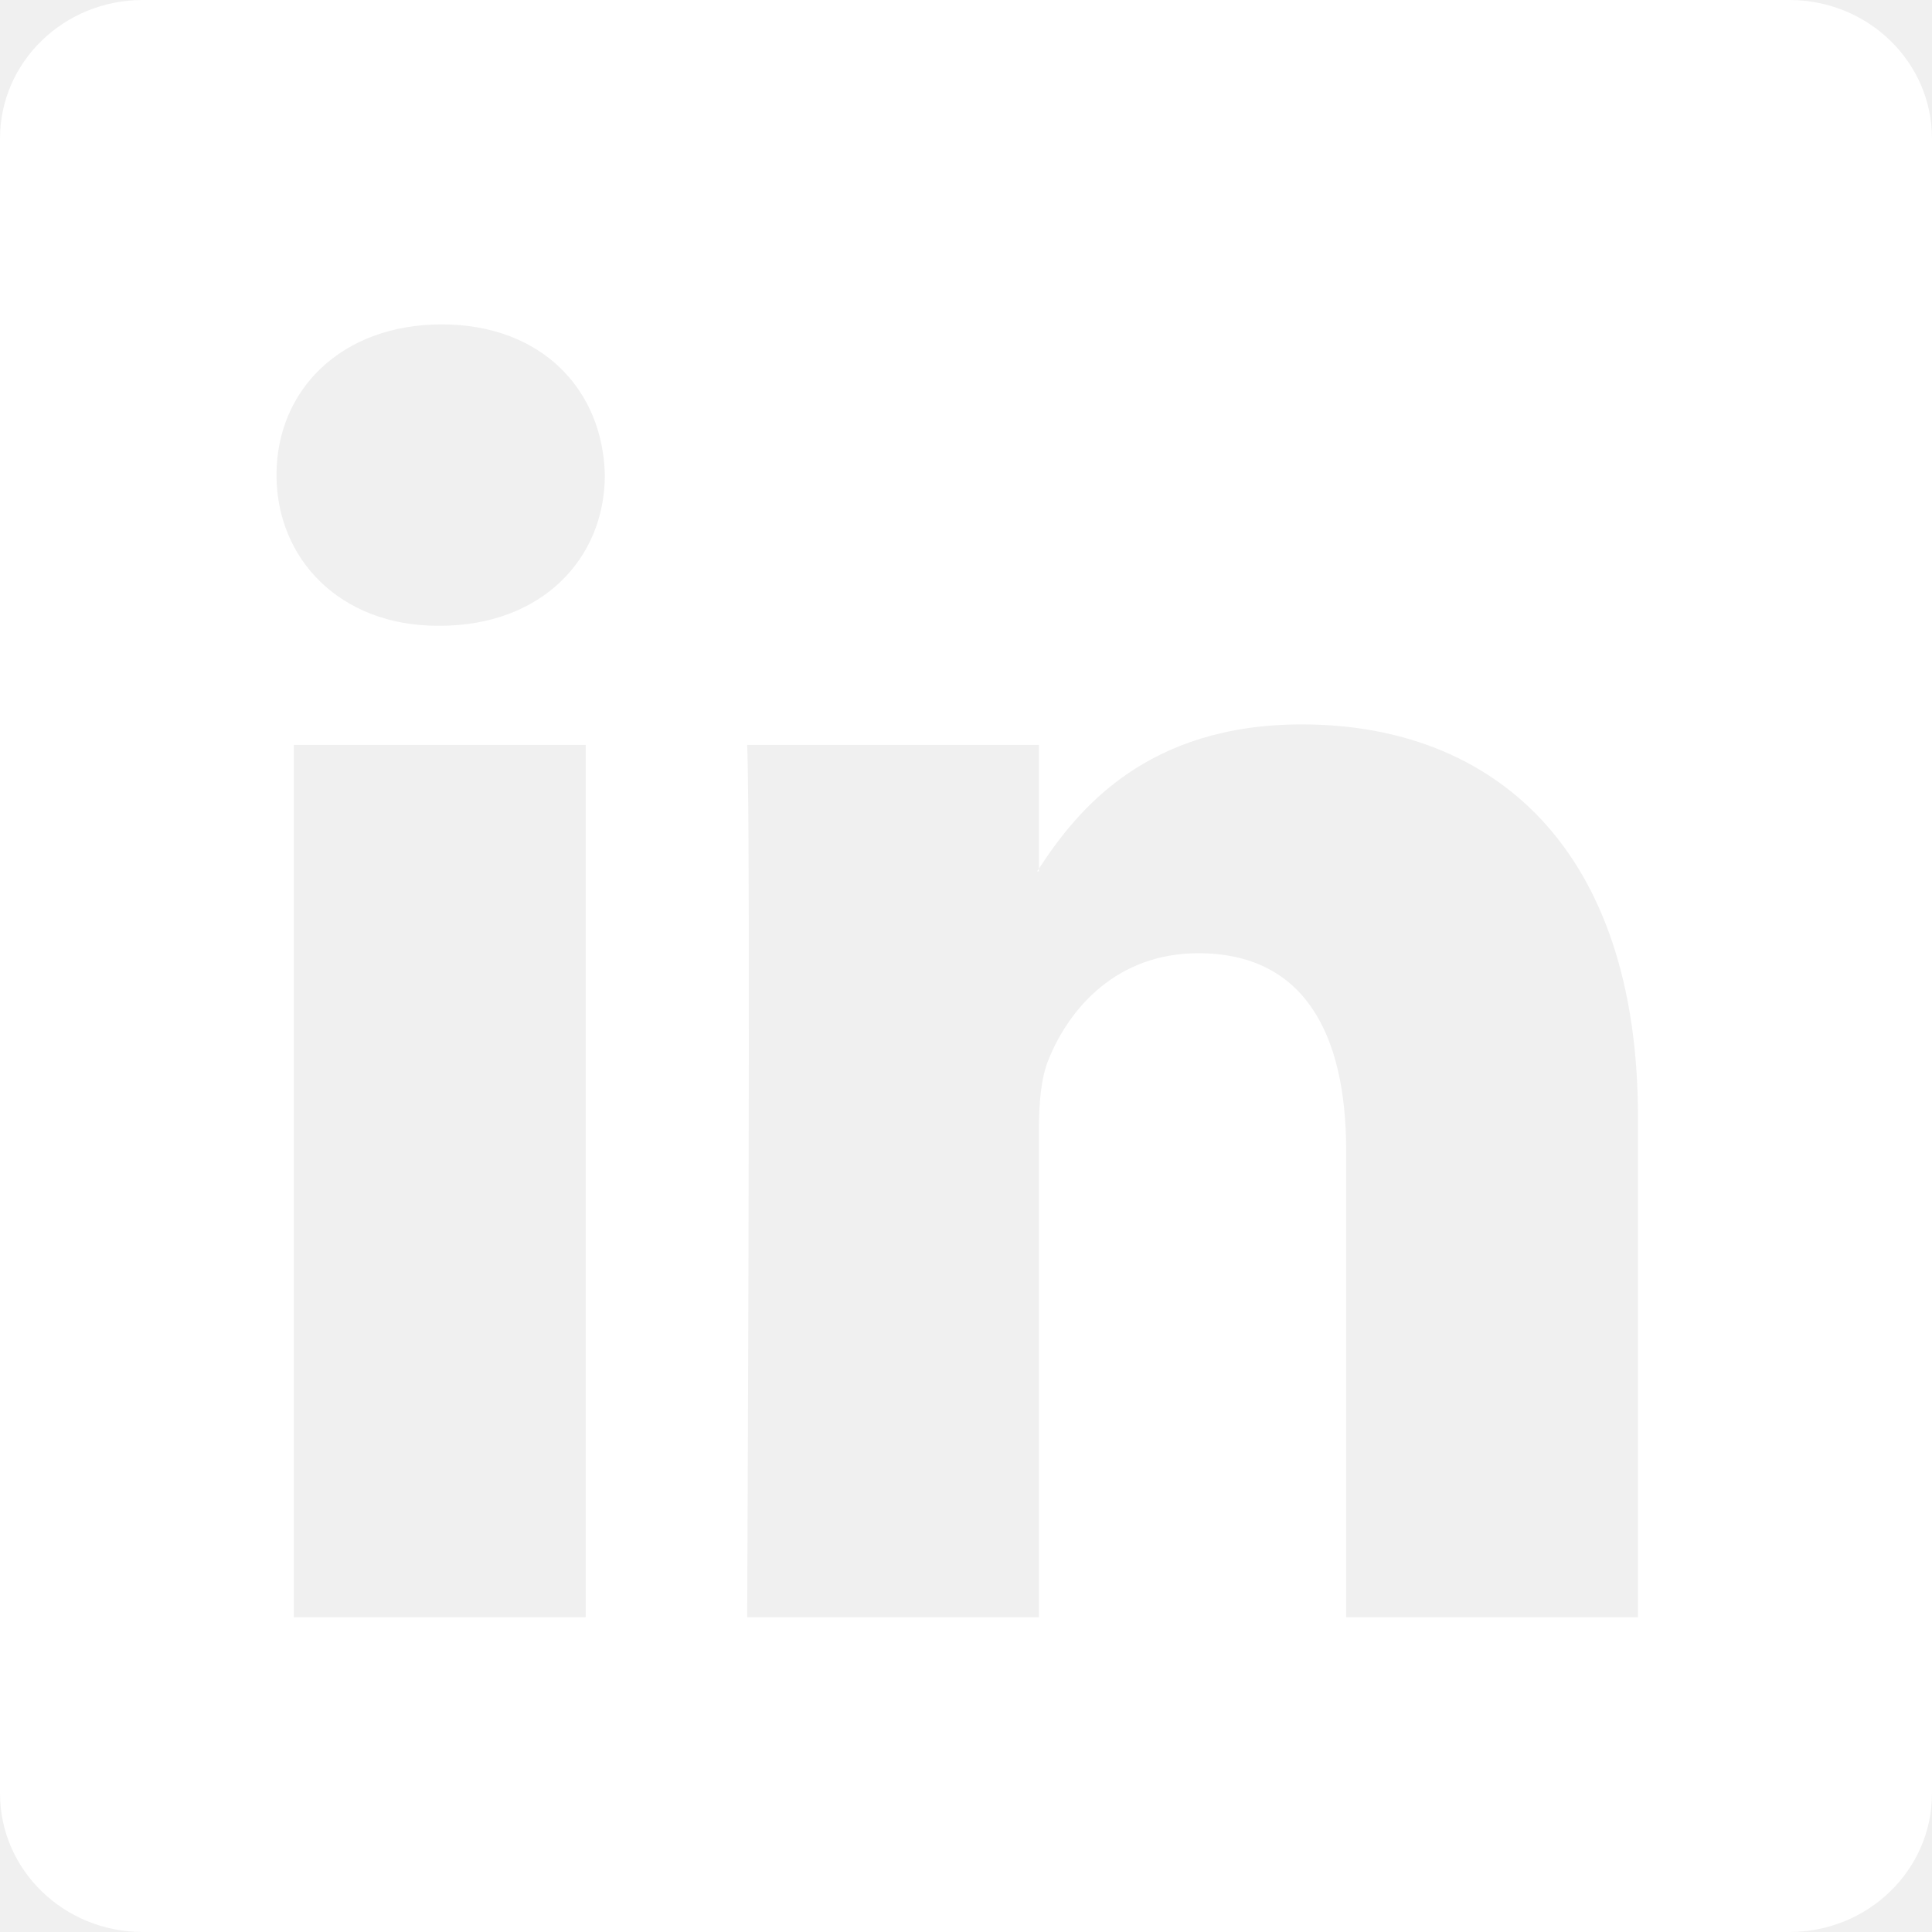
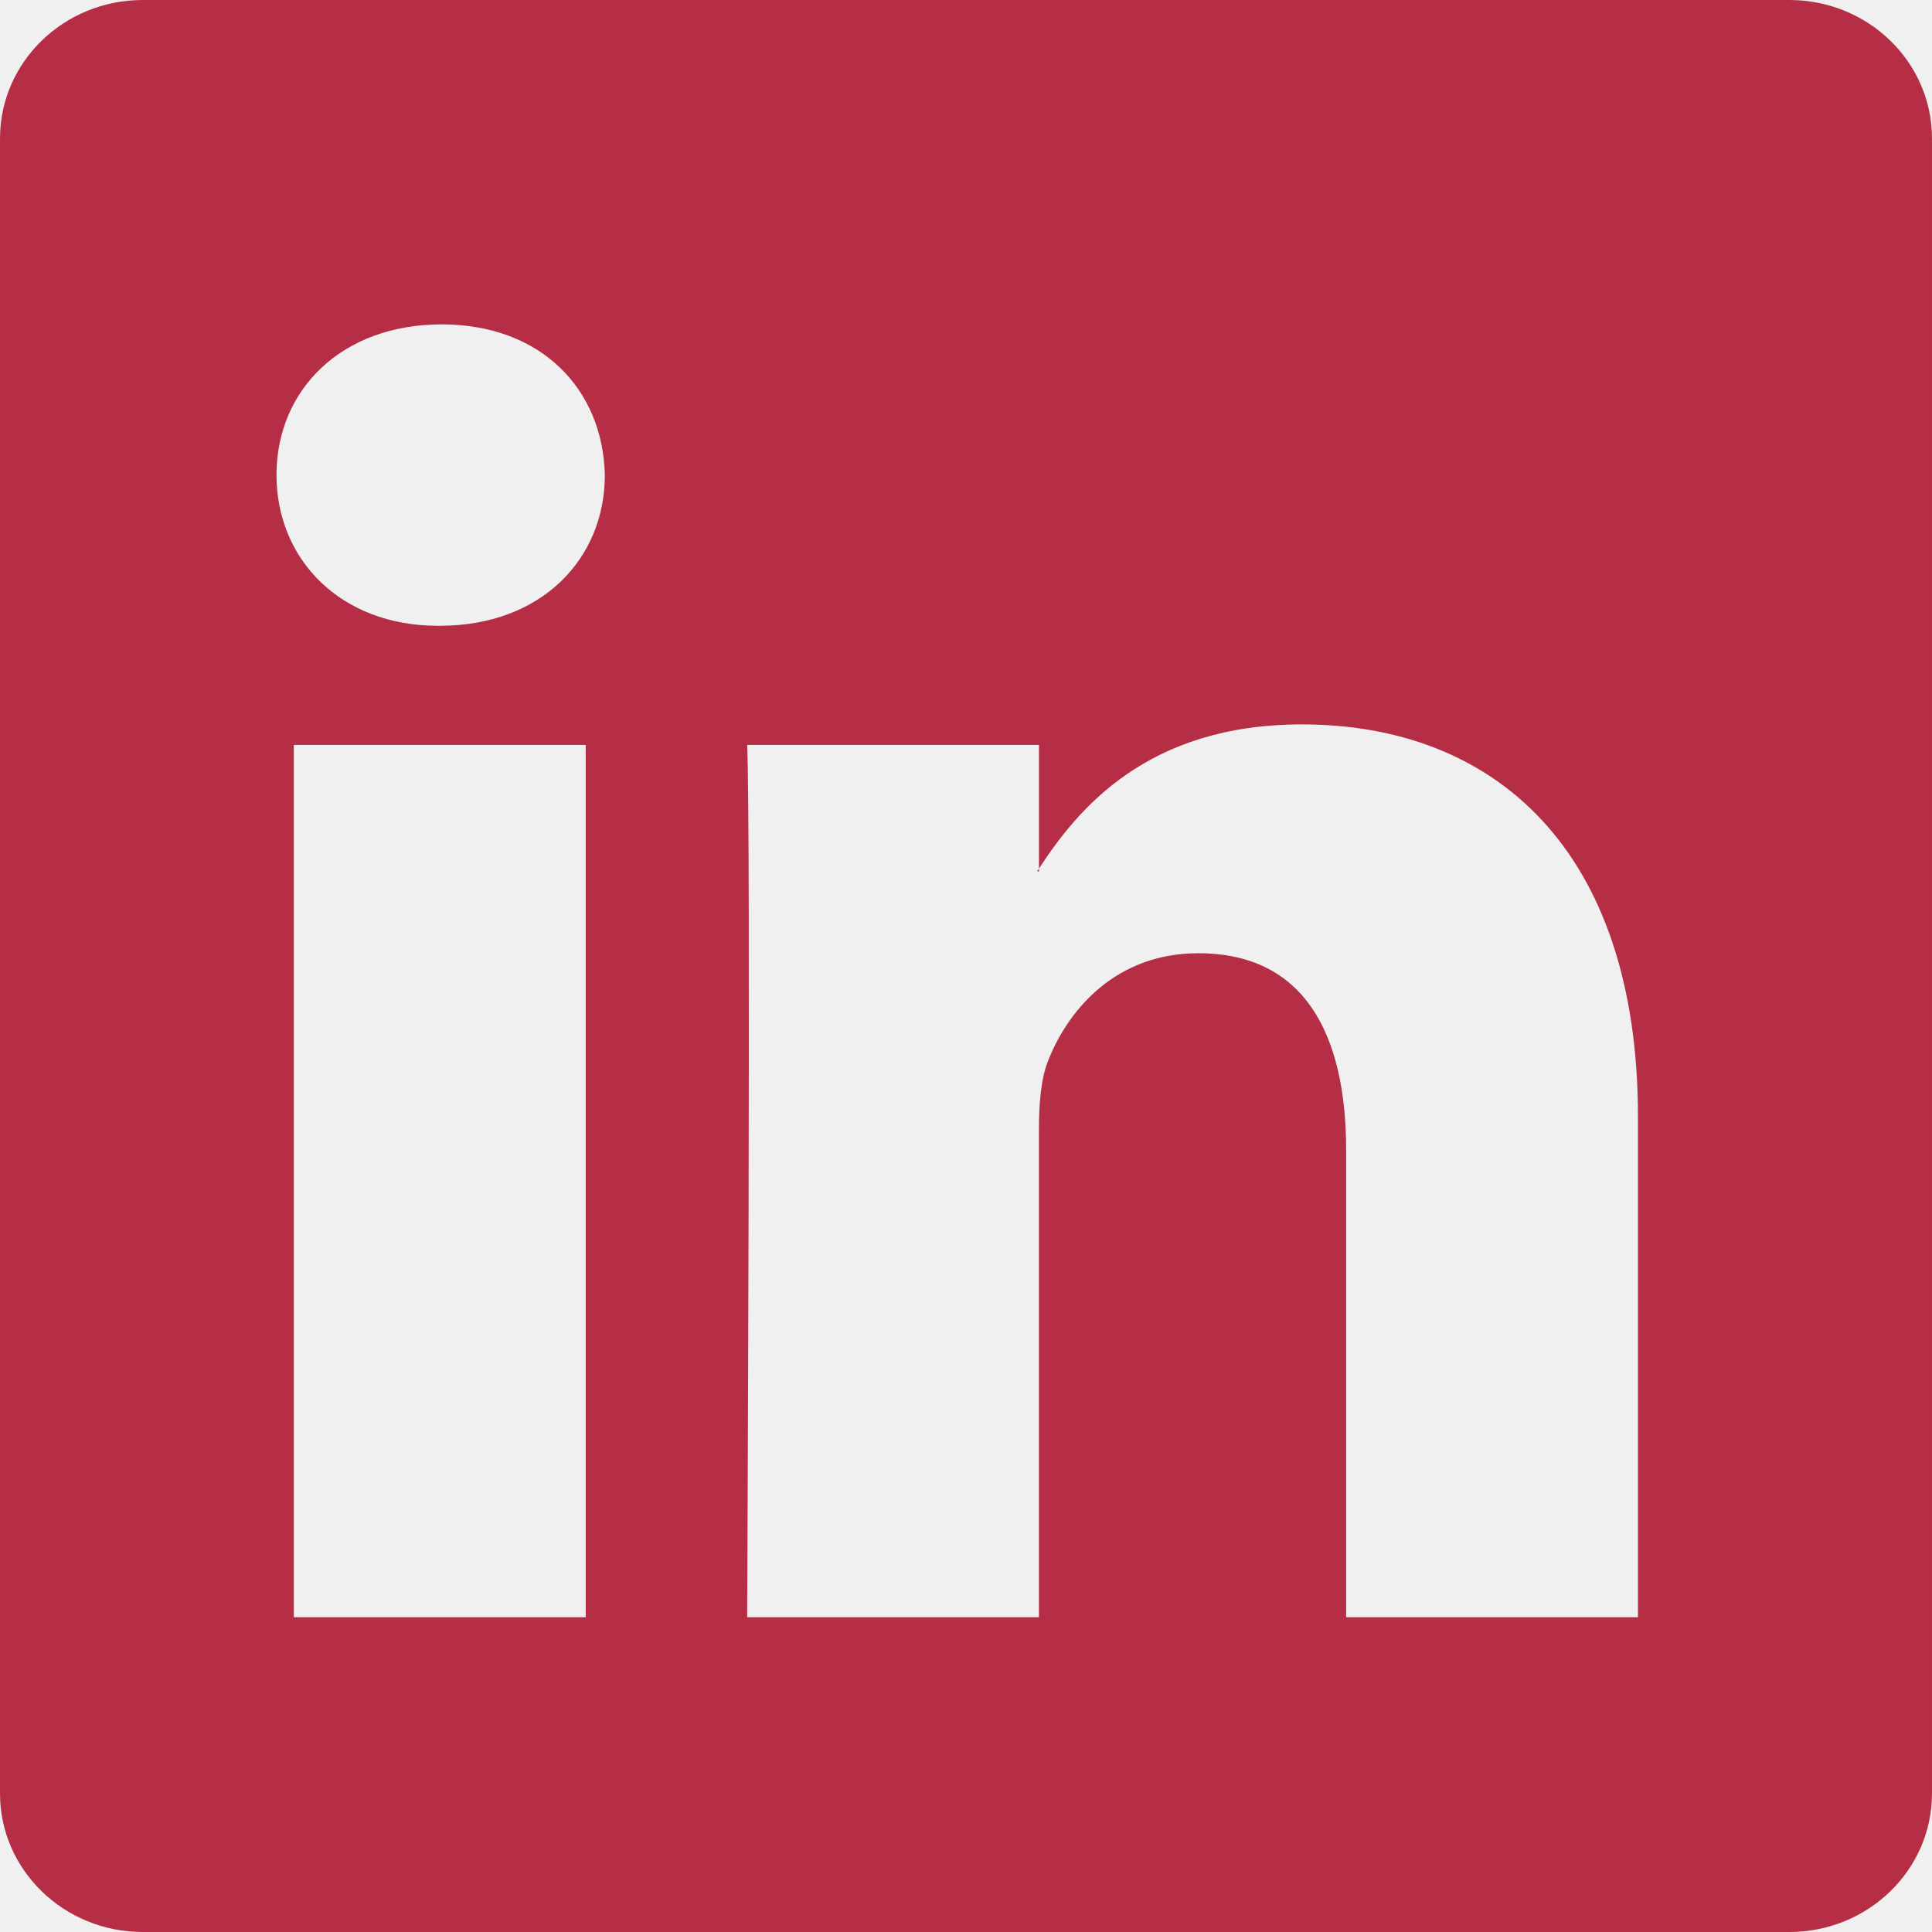
- <svg xmlns="http://www.w3.org/2000/svg" fill="#ffffff" version="1.1" id="Capa_1" x="0px" y="0px" width="430.117px" height="430.118px" viewBox="0 0 430.117 430.118" style="enable-background:new 0 0 430.117 430.118;" xml:space="preserve">
+ <svg xmlns="http://www.w3.org/2000/svg" fill="#b62e46" version="1.1" id="Capa_1" x="0px" y="0px" width="430.117px" height="430.118px" viewBox="0 0 430.117 430.118" style="enable-background:new 0 0 430.117 430.118;" xml:space="preserve">
  <g>
    <path id="LinkedIn__x28_alt_x29_" d="M398.355,0H31.782C14.229,0,0.002,13.793,0.002,30.817v368.471   c0,17.025,14.232,30.83,31.78,30.83h366.573c17.549,0,31.76-13.814,31.76-30.83V30.817C430.115,13.798,415.904,0,398.355,0z    M130.4,360.038H65.413V165.845H130.4V360.038z M97.913,139.315h-0.437c-21.793,0-35.92-14.904-35.92-33.563   c0-19.035,14.542-33.535,36.767-33.535c22.227,0,35.899,14.496,36.331,33.535C134.654,124.415,120.555,139.315,97.913,139.315z    M364.659,360.038h-64.966V256.138c0-26.107-9.413-43.921-32.907-43.921c-17.973,0-28.642,12.018-33.327,23.621   c-1.736,4.144-2.166,9.94-2.166,15.728v108.468h-64.954c0,0,0.85-175.979,0-194.192h64.964v27.531   c8.624-13.229,24.035-32.1,58.534-32.1c42.76,0,74.822,27.739,74.822,87.414V360.038z M230.883,193.99   c0.111-0.182,0.266-0.401,0.42-0.614v0.614H230.883z" />
  </g>
  <g>
</g>
  <g>
</g>
  <g>
</g>
  <g>
</g>
  <g>
</g>
  <g>
</g>
  <g>
</g>
  <g>
</g>
  <g>
</g>
  <g>
</g>
  <g>
</g>
  <g>
</g>
  <g>
</g>
  <g>
</g>
  <g>
</g>
</svg>
